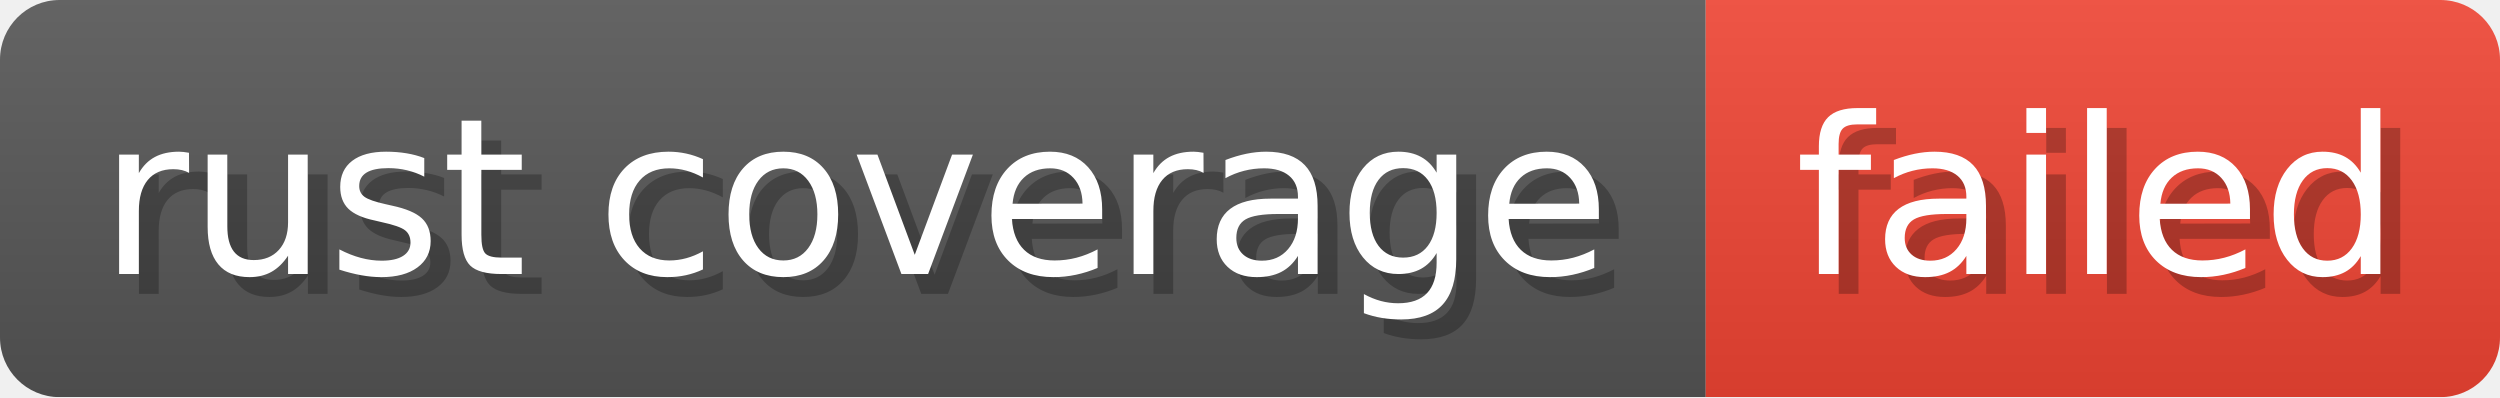
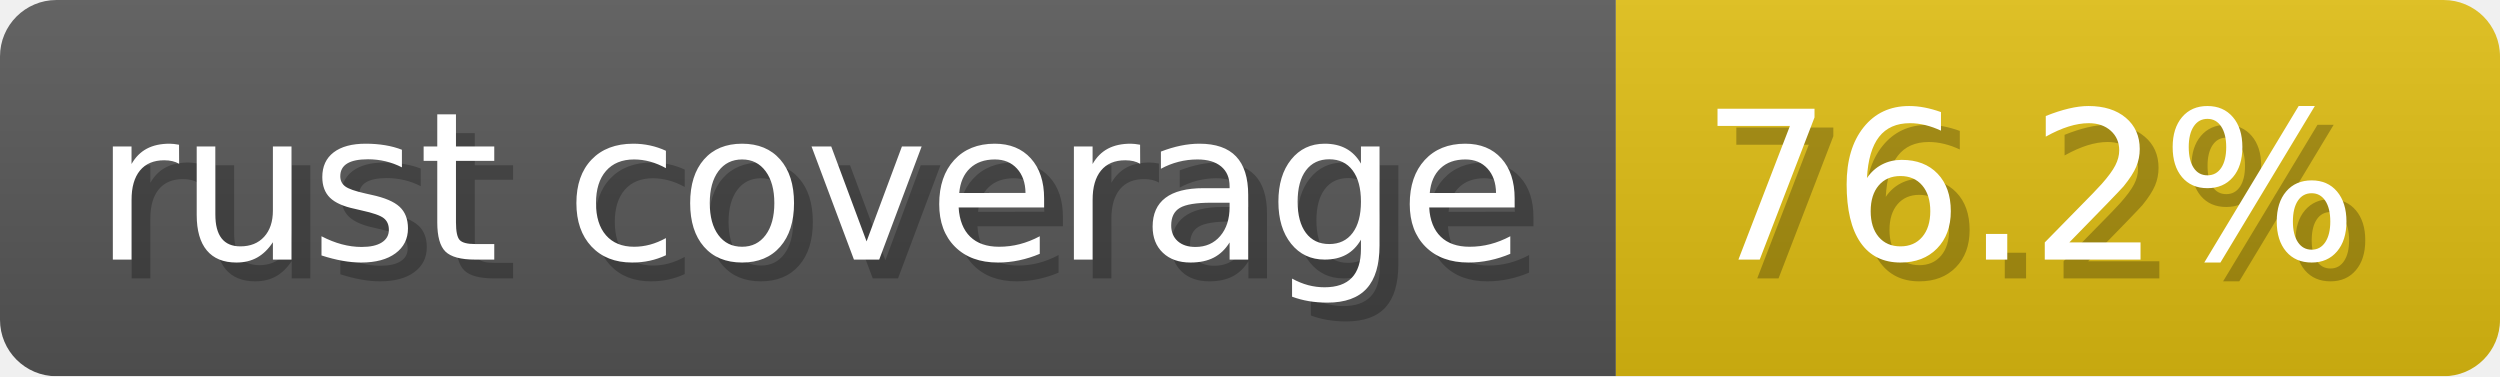
- <svg xmlns="http://www.w3.org/2000/svg" width="125.9" height="20" viewBox="0 0 1259 200" role="img" aria-label="rust coverage: failed">
+ <svg xmlns="http://www.w3.org/2000/svg" width="132.9" height="20" viewBox="0 0 1329 200" role="img" aria-label="rust coverage: 76.2%">
  <linearGradient id="a" x2="0" y2="100%">
    <stop offset="0" stop-opacity=".1" stop-color="#EEE" />
    <stop offset="1" stop-opacity=".1" />
  </linearGradient>
  <mask id="m">
-     <rect width="1259" height="200" rx="30" fill="#FFF" />
+     <rect width="1329" height="200" rx="30" fill="#FFF" />
  </mask>
  <g mask="url(#m)">
    <rect width="859" height="200" fill="#555" />
-     <rect width="400" height="200" fill="#E43" x="859" />
-     <rect width="1259" height="200" fill="url(#a)" />
+     <rect width="470" height="200" fill="#DB1" x="859" />
+     <rect width="1329" height="200" fill="url(#a)" />
  </g>
  <g aria-hidden="true" fill="#fff" text-anchor="start" font-family="Verdana,DejaVu Sans,sans-serif" font-size="110">
    <text x="60" y="148" textLength="759" fill="#000" opacity="0.25">rust coverage</text>
    <text x="50" y="138" textLength="759">rust coverage</text>
-     <text x="914" y="148" textLength="300" fill="#000" opacity="0.25">failed</text>
-     <text x="904" y="138" textLength="300">failed</text>
+     <text x="914" y="148" textLength="370" fill="#000" opacity="0.25">76.2%</text>
+     <text x="904" y="138" textLength="370">76.2%</text>
  </g>
</svg>
